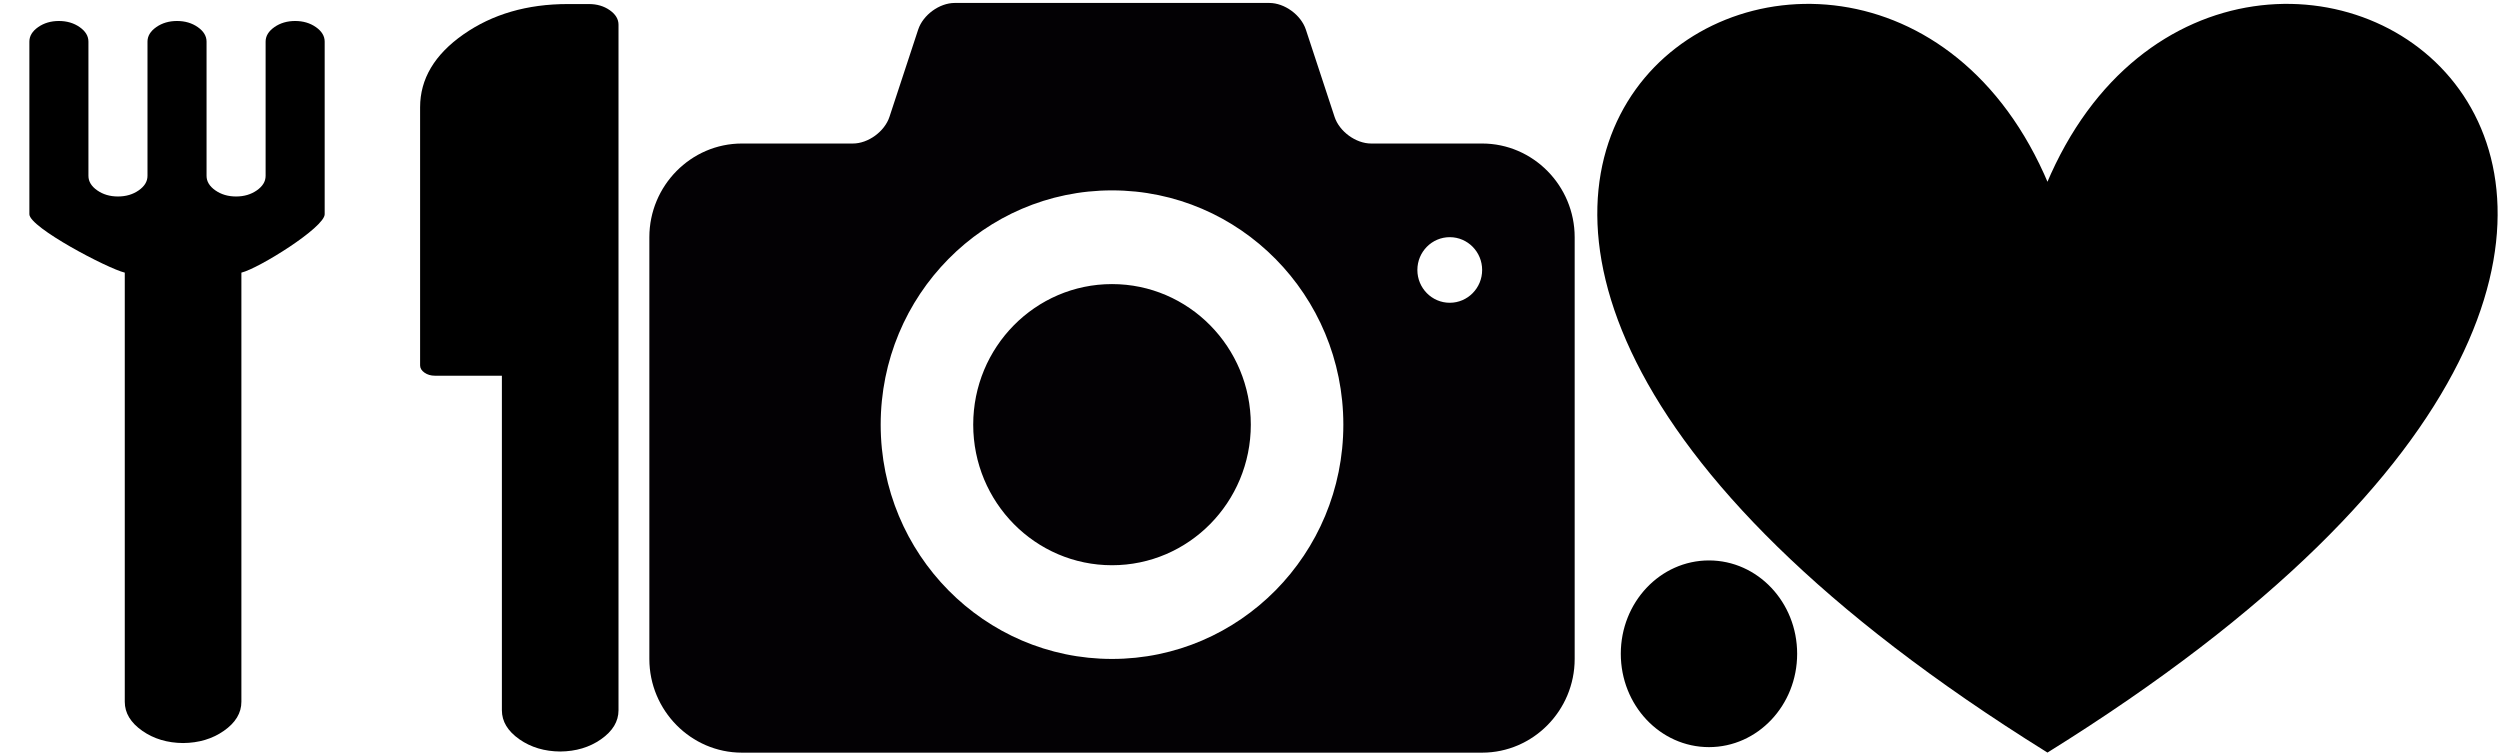
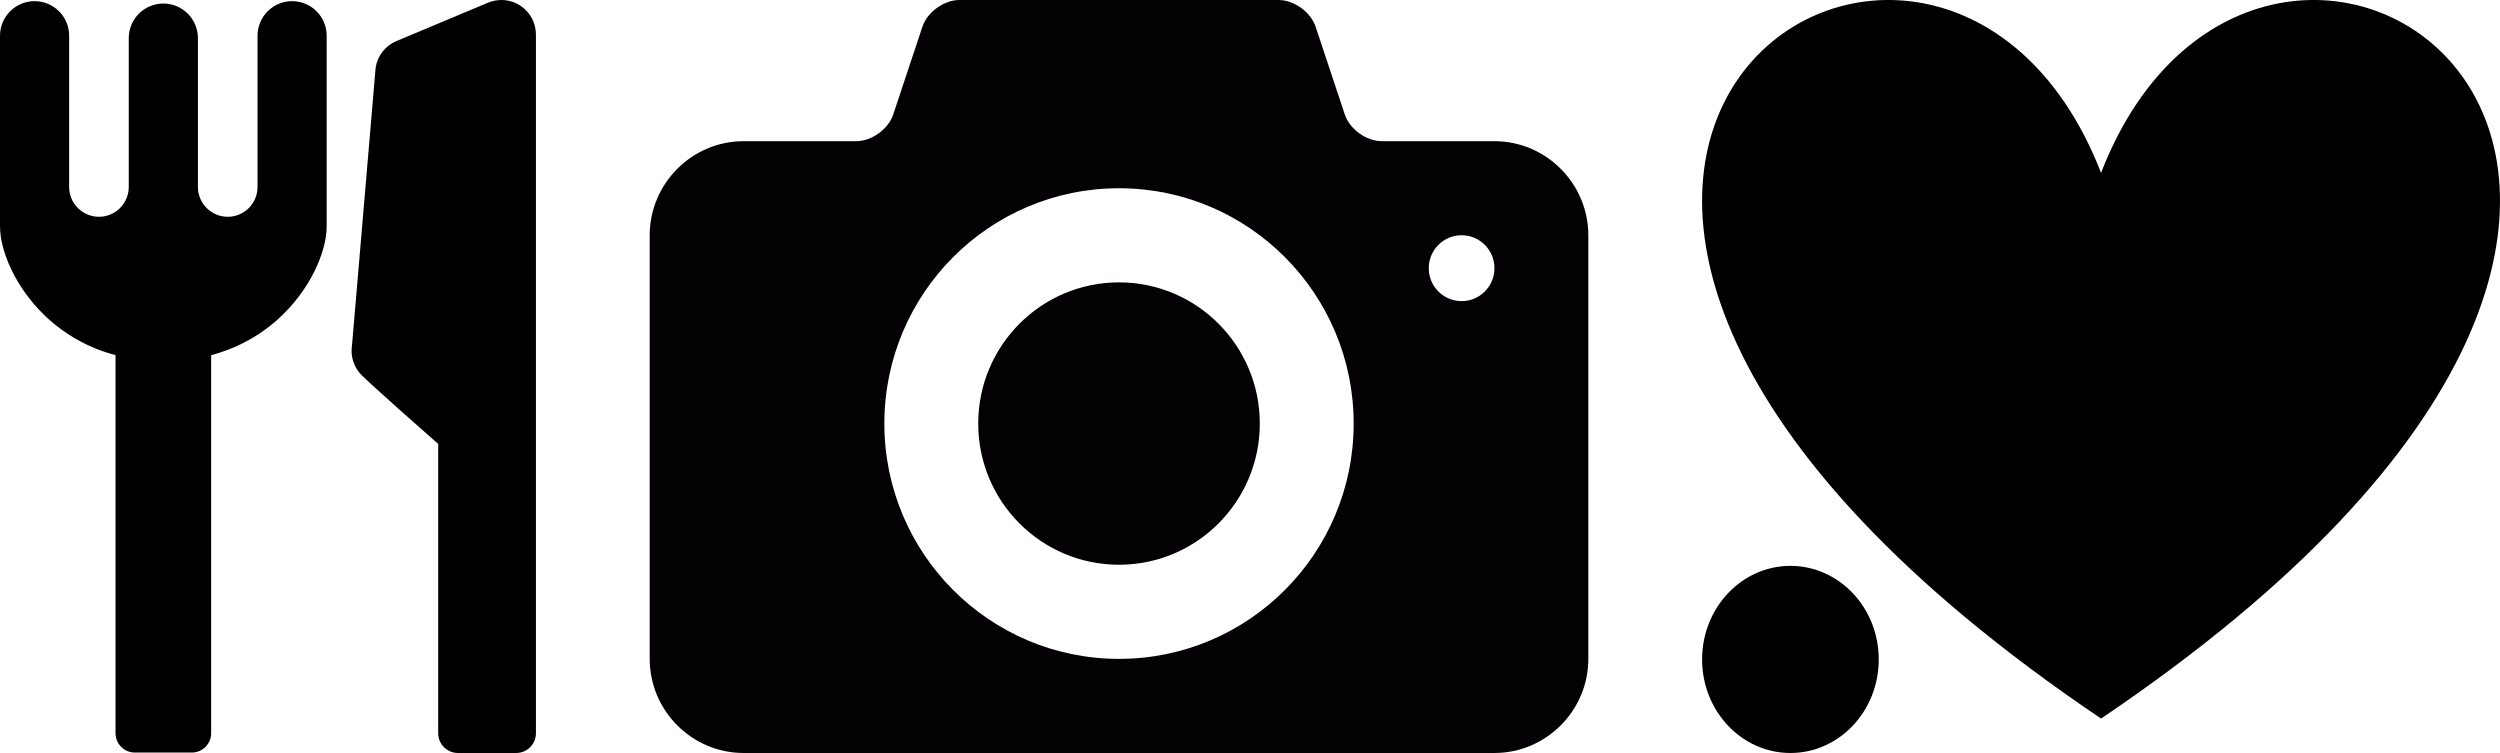
- <svg xmlns="http://www.w3.org/2000/svg" width="1694" height="510" style="vector-effect: non-scaling-stroke;" stroke="null">
-   <g stroke="null">
-     <rect stroke="null" fill="none" id="canvas_background" height="512" width="1696" y="-1" x="-1" />
-   </g>
-   <g stroke="null">
-     <g stroke="null" id="svg_1">
-       <g stroke="null" id="svg_2">
-         <path stroke="null" id="svg_3" fill="#030104" d="m753.5,192.5c-51.947,0 -94.05,42.659 -94.05,95.25c0,52.61 42.103,95.25 94.05,95.25c51.934,0 94.05,-42.64 94.05,-95.25c0,-52.591 -42.116,-95.25 -94.05,-95.25zm250.8,-95.25l-75.24,0c-10.346,0 -21.494,-8.128 -24.76,-18.072l-19.45,-59.112c-3.279,-9.938 -14.415,-18.066 -24.76,-18.066l-213.18,0c-10.346,0 -21.494,8.128 -24.76,18.072l-19.45,59.112c-3.279,9.938 -14.415,18.066 -24.76,18.066l-75.24,0c-34.485,0 -62.7,28.575 -62.7,63.5l0,285.75c0,34.925 28.215,63.5 62.7,63.5l501.6,0c34.485,0 62.7,-28.575 62.7,-63.5l0,-285.75c0,-34.925 -28.215,-63.5 -62.7,-63.5zm-250.8,349.25c-86.57,0 -156.75,-71.076 -156.75,-158.75c0,-87.668 70.18,-158.75 156.75,-158.75c86.557,0 156.75,71.082 156.75,158.75c0,87.674 -70.193,158.75 -156.75,158.75zm228.855,-241.344c-12.114,0 -21.945,-9.944 -21.945,-22.225c0,-12.268 9.831,-22.225 21.945,-22.225c12.126,0 21.945,9.957 21.945,22.225c0,12.281 -9.825,22.225 -21.945,22.225z" />
-       </g>
-     </g>
-     <g stroke="null" id="svg_4" />
-     <g stroke="null" id="svg_5" />
-     <g stroke="null" id="svg_6" />
-     <g stroke="null" id="svg_7" />
-     <g stroke="null" id="svg_8" />
-     <g stroke="null" id="svg_9" />
-     <g stroke="null" id="svg_10" />
-     <g stroke="null" id="svg_11" />
-     <g stroke="null" id="svg_12" />
-     <g stroke="null" id="svg_13" />
-     <g stroke="null" id="svg_14" />
-     <g stroke="null" id="svg_15" />
-     <g stroke="null" id="svg_16" />
-     <g stroke="null" id="svg_17" />
-     <g stroke="null" id="svg_18" />
-     <path stroke="#000" id="svg_20" d="m1387.368,125.042c125.456,-298.681 616.998,0 0,384.019c-616.998,-384.019 -125.456,-682.7 0,-384.019z" stroke-width="1.5" fill="#000000" />
-     <g stroke="null" id="svg_47">
-       <g stroke="null" transform="matrix(1.34108,0,0,0.937635,-17303.317,-5481.541) " id="svg_26">
-         <g stroke="null" id="svg_27">
-           <path stroke="null" id="svg_28" d="m12965.568,6043.164l0,310.136c0,8.086 2.95,15.08 8.862,20.986c5.808,5.809 12.681,8.732 20.6,8.824c7.914,-0.092 14.792,-3.016 20.606,-8.824c5.906,-5.906 8.855,-12.9 8.855,-20.986l0,-310.136c8.862,-3.103 42.081,-32.711 42.081,-42.204l0,-124.737c0,-4.033 -1.481,-7.534 -4.431,-10.49c-2.956,-2.95 -6.457,-4.431 -10.49,-4.431c-4.045,0 -7.54,1.481 -10.49,4.431c-2.956,2.962 -4.431,6.457 -4.431,10.49l0,96.99c0,4.045 -1.481,7.54 -4.431,10.49c-2.956,2.956 -6.451,4.425 -10.49,4.425c-4.045,0 -7.54,-1.469 -10.49,-4.425c-2.95,-2.95 -4.431,-6.451 -4.431,-10.49l0,-96.99c0,-4.033 -1.481,-7.534 -4.431,-10.49c-2.95,-2.95 -6.45,-4.431 -10.489,-4.431c-4.045,0 -7.54,1.481 -10.49,4.431c-2.956,2.962 -4.431,6.457 -4.431,10.49l0,96.99c0,4.045 -1.481,7.54 -4.431,10.49c-2.956,2.956 -6.451,4.425 -10.49,4.425c-4.045,0 -7.54,-1.469 -10.49,-4.425c-2.956,-2.95 -4.431,-6.451 -4.431,-10.49l0,-96.99c0,-4.033 -1.475,-7.534 -4.431,-10.49c-2.95,-2.95 -6.45,-4.431 -10.49,-4.431c-4.045,0 -7.54,1.481 -10.489,4.431c-2.95,2.962 -4.431,6.457 -4.431,10.49l0,124.732c0.003,9.491 39.342,39.1 48.204,42.209z" />
-           <path stroke="null" id="svg_29" d="m12995.409,6383.142c-0.129,0 -0.251,-0.037 -0.38,-0.037c-0.128,0 -0.245,0.037 -0.379,0.037l0.759,0z" />
-           <path stroke="null" id="svg_30" d="m13185.949,6389.263c-0.129,0 -0.25,-0.037 -0.379,-0.037s-0.252,0.037 -0.379,0.037l0.758,0z" />
-           <path stroke="null" id="svg_31" d="m13122.24,6117.65l33.869,0l0,241.771c0,8.084 2.949,15.08 8.855,20.984c5.812,5.809 12.686,8.734 20.605,8.826c7.912,-0.092 14.791,-3.018 20.605,-8.826c5.906,-5.904 8.861,-12.9 8.861,-20.984l0,-495.438c0,-4.033 -1.48,-7.534 -4.43,-10.49c-2.955,-2.95 -6.449,-4.431 -10.488,-4.431l-10.723,0c-20.52,0 -38.084,7.308 -52.693,21.916c-14.607,14.614 -21.914,32.179 -21.914,52.693l0,186.52c0,2.02 0.74,3.77 2.215,5.245c1.468,1.474 3.218,2.214 5.238,2.214z" />
-         </g>
-       </g>
-       <g stroke="null" transform="matrix(1.34108,0,0,0.937635,-17303.317,-5481.541) " id="svg_32" />
-       <g stroke="null" transform="matrix(1.34108,0,0,0.937635,-17303.317,-5481.541) " id="svg_33" />
-       <g stroke="null" transform="matrix(1.34108,0,0,0.937635,-17303.317,-5481.541) " id="svg_34" />
-       <g stroke="null" transform="matrix(1.34108,0,0,0.937635,-17303.317,-5481.541) " id="svg_35" />
-       <g stroke="null" transform="matrix(1.34108,0,0,0.937635,-17303.317,-5481.541) " id="svg_36" />
-       <g stroke="null" transform="matrix(1.34108,0,0,0.937635,-17303.317,-5481.541) " id="svg_37" />
-       <g stroke="null" transform="matrix(1.34108,0,0,0.937635,-17303.317,-5481.541) " id="svg_38" />
-       <g stroke="null" transform="matrix(1.34108,0,0,0.937635,-17303.317,-5481.541) " id="svg_39" />
-       <g stroke="null" transform="matrix(1.34108,0,0,0.937635,-17303.317,-5481.541) " id="svg_40" />
-       <g stroke="null" transform="matrix(1.34108,0,0,0.937635,-17303.317,-5481.541) " id="svg_41" />
-       <g stroke="null" transform="matrix(1.34108,0,0,0.937635,-17303.317,-5481.541) " id="svg_42" />
-       <g stroke="null" transform="matrix(1.34108,0,0,0.937635,-17303.317,-5481.541) " id="svg_43" />
-       <g stroke="null" transform="matrix(1.34108,0,0,0.937635,-17303.317,-5481.541) " id="svg_44" />
-       <g stroke="null" transform="matrix(1.34108,0,0,0.937635,-17303.317,-5481.541) " id="svg_45" />
-       <g stroke="null" transform="matrix(1.34108,0,0,0.937635,-17303.317,-5481.541) " id="svg_46" />
-     </g>
-     <ellipse stroke="#000" ry="62.5" rx="59" id="svg_48" cy="443" cx="1158" stroke-opacity="null" stroke-width="1.5" fill="#000000" />
-   </g>
+ <svg xmlns="http://www.w3.org/2000/svg" width="1670" height="503" viewBox="0 0 1670 503" fill="none">
+   <path d="M195.118 0.767C182.36 0.767 172.028 11.118 172.028 23.893C172.028 23.901 172.028 25.427 172.028 28.149C172.028 41.513 172.028 96.019 172.028 124.88C172.028 135.884 163.113 144.813 152.116 144.813C141.119 144.813 132.209 135.884 132.209 124.88C132.209 90.132 132.209 25.489 132.209 25.489C132.209 12.721 121.865 2.363 109.107 2.363C96.349 2.363 86.009 12.72 86.009 25.489C86.009 25.496 86.009 27.031 86.009 29.738C86.009 42.868 86.009 96.088 86.009 124.88C86.009 135.884 77.099 144.813 66.098 144.813C55.105 144.813 46.191 135.884 46.191 124.88C46.191 90.159 46.191 23.893 46.191 23.893C46.192 11.118 35.852 0.767 23.099 0.767C10.344 0.767 0 11.118 0 23.893C0 23.901 0 25.427 0 28.149C0 47.152 0 136.537 0 151.195C0.008 153.617 0.203 155.867 0.53 158.089C1.154 162.241 2.212 166.33 3.678 170.579C6.249 177.958 10.083 185.77 15.441 193.657C19.459 199.557 24.335 205.466 30.187 211.063C38.954 219.436 49.959 227.079 63.222 232.564C67.629 234.39 72.298 235.938 77.176 237.236V489.793C77.176 496.93 82.952 502.707 90.079 502.707H128.139C135.269 502.707 141.044 496.93 141.044 489.793V237.257C147.145 235.632 152.908 233.578 158.273 231.14C168.744 226.398 177.728 220.31 185.224 213.637C196.484 203.604 204.423 192.385 209.754 181.819C212.417 176.515 214.434 171.363 215.863 166.371C216.585 163.88 217.154 161.415 217.554 158.921C217.957 156.428 218.213 153.916 218.213 151.195C218.213 134.448 218.213 23.893 218.213 23.893C218.212 11.118 207.868 0.767 195.118 0.767Z" fill="black" />
+   <path d="M347.704 3.851C341.815 -0.08 334.501 -1.031 327.84 1.134C327.225 1.325 326.613 1.516 326.012 1.765L264.825 27.418C257.46 30.498 252.217 37.168 250.941 45.052L235.144 230.643C234.082 237.257 235.931 244.02 240.226 249.15C244.52 254.295 292.711 296.524 292.711 296.524V489.793C292.711 497.088 298.622 503 305.898 503H344.805C352.091 503 358 497.089 358 489.793V23.083C358.001 15.347 354.134 8.13 347.704 3.851Z" fill="black" />
+   <path d="M747.5 188.625C695.553 188.625 653.45 230.864 653.45 282.938C653.45 335.029 695.553 377.25 747.5 377.25C799.434 377.25 841.55 335.029 841.55 282.938C841.55 230.864 799.434 188.625 747.5 188.625ZM998.3 94.312H923.06C912.715 94.312 901.566 86.264 898.3 76.418L878.85 17.888C875.571 8.048 864.436 2.567e-08 854.09 2.567e-08H640.91C630.565 2.567e-08 619.416 8.048 616.15 17.894L596.7 76.425C593.421 86.264 582.286 94.312 571.94 94.312H496.7C462.215 94.312 434 122.606 434 157.188V440.125C434 474.706 462.215 503 496.7 503H998.3C1032.79 503 1061 474.706 1061 440.125V157.188C1061 122.606 1032.79 94.312 998.3 94.312ZM747.5 440.125C660.93 440.125 590.75 369.749 590.75 282.938C590.75 196.132 660.93 125.75 747.5 125.75C834.057 125.75 904.25 196.132 904.25 282.938C904.25 369.749 834.057 440.125 747.5 440.125ZM976.355 201.156C964.241 201.156 954.41 191.31 954.41 179.15C954.41 167.002 964.241 157.143 976.355 157.143C988.481 157.143 998.3 167.002 998.3 179.15C998.3 191.31 988.475 201.156 976.355 201.156Z" fill="#030104" />
+   <path d="M1403.5 115.484C1513.38 -168.028 1943.88 115.484 1403.5 480C863.123 115.484 1293.62 -168.028 1403.5 115.484Z" fill="black" />
+   <path d="M1196 503C1228.58 503 1255 475.018 1255 440.5C1255 405.982 1228.58 378 1196 378C1163.42 378 1137 405.982 1137 440.5C1137 475.018 1163.42 503 1196 503Z" fill="black" />
</svg>
